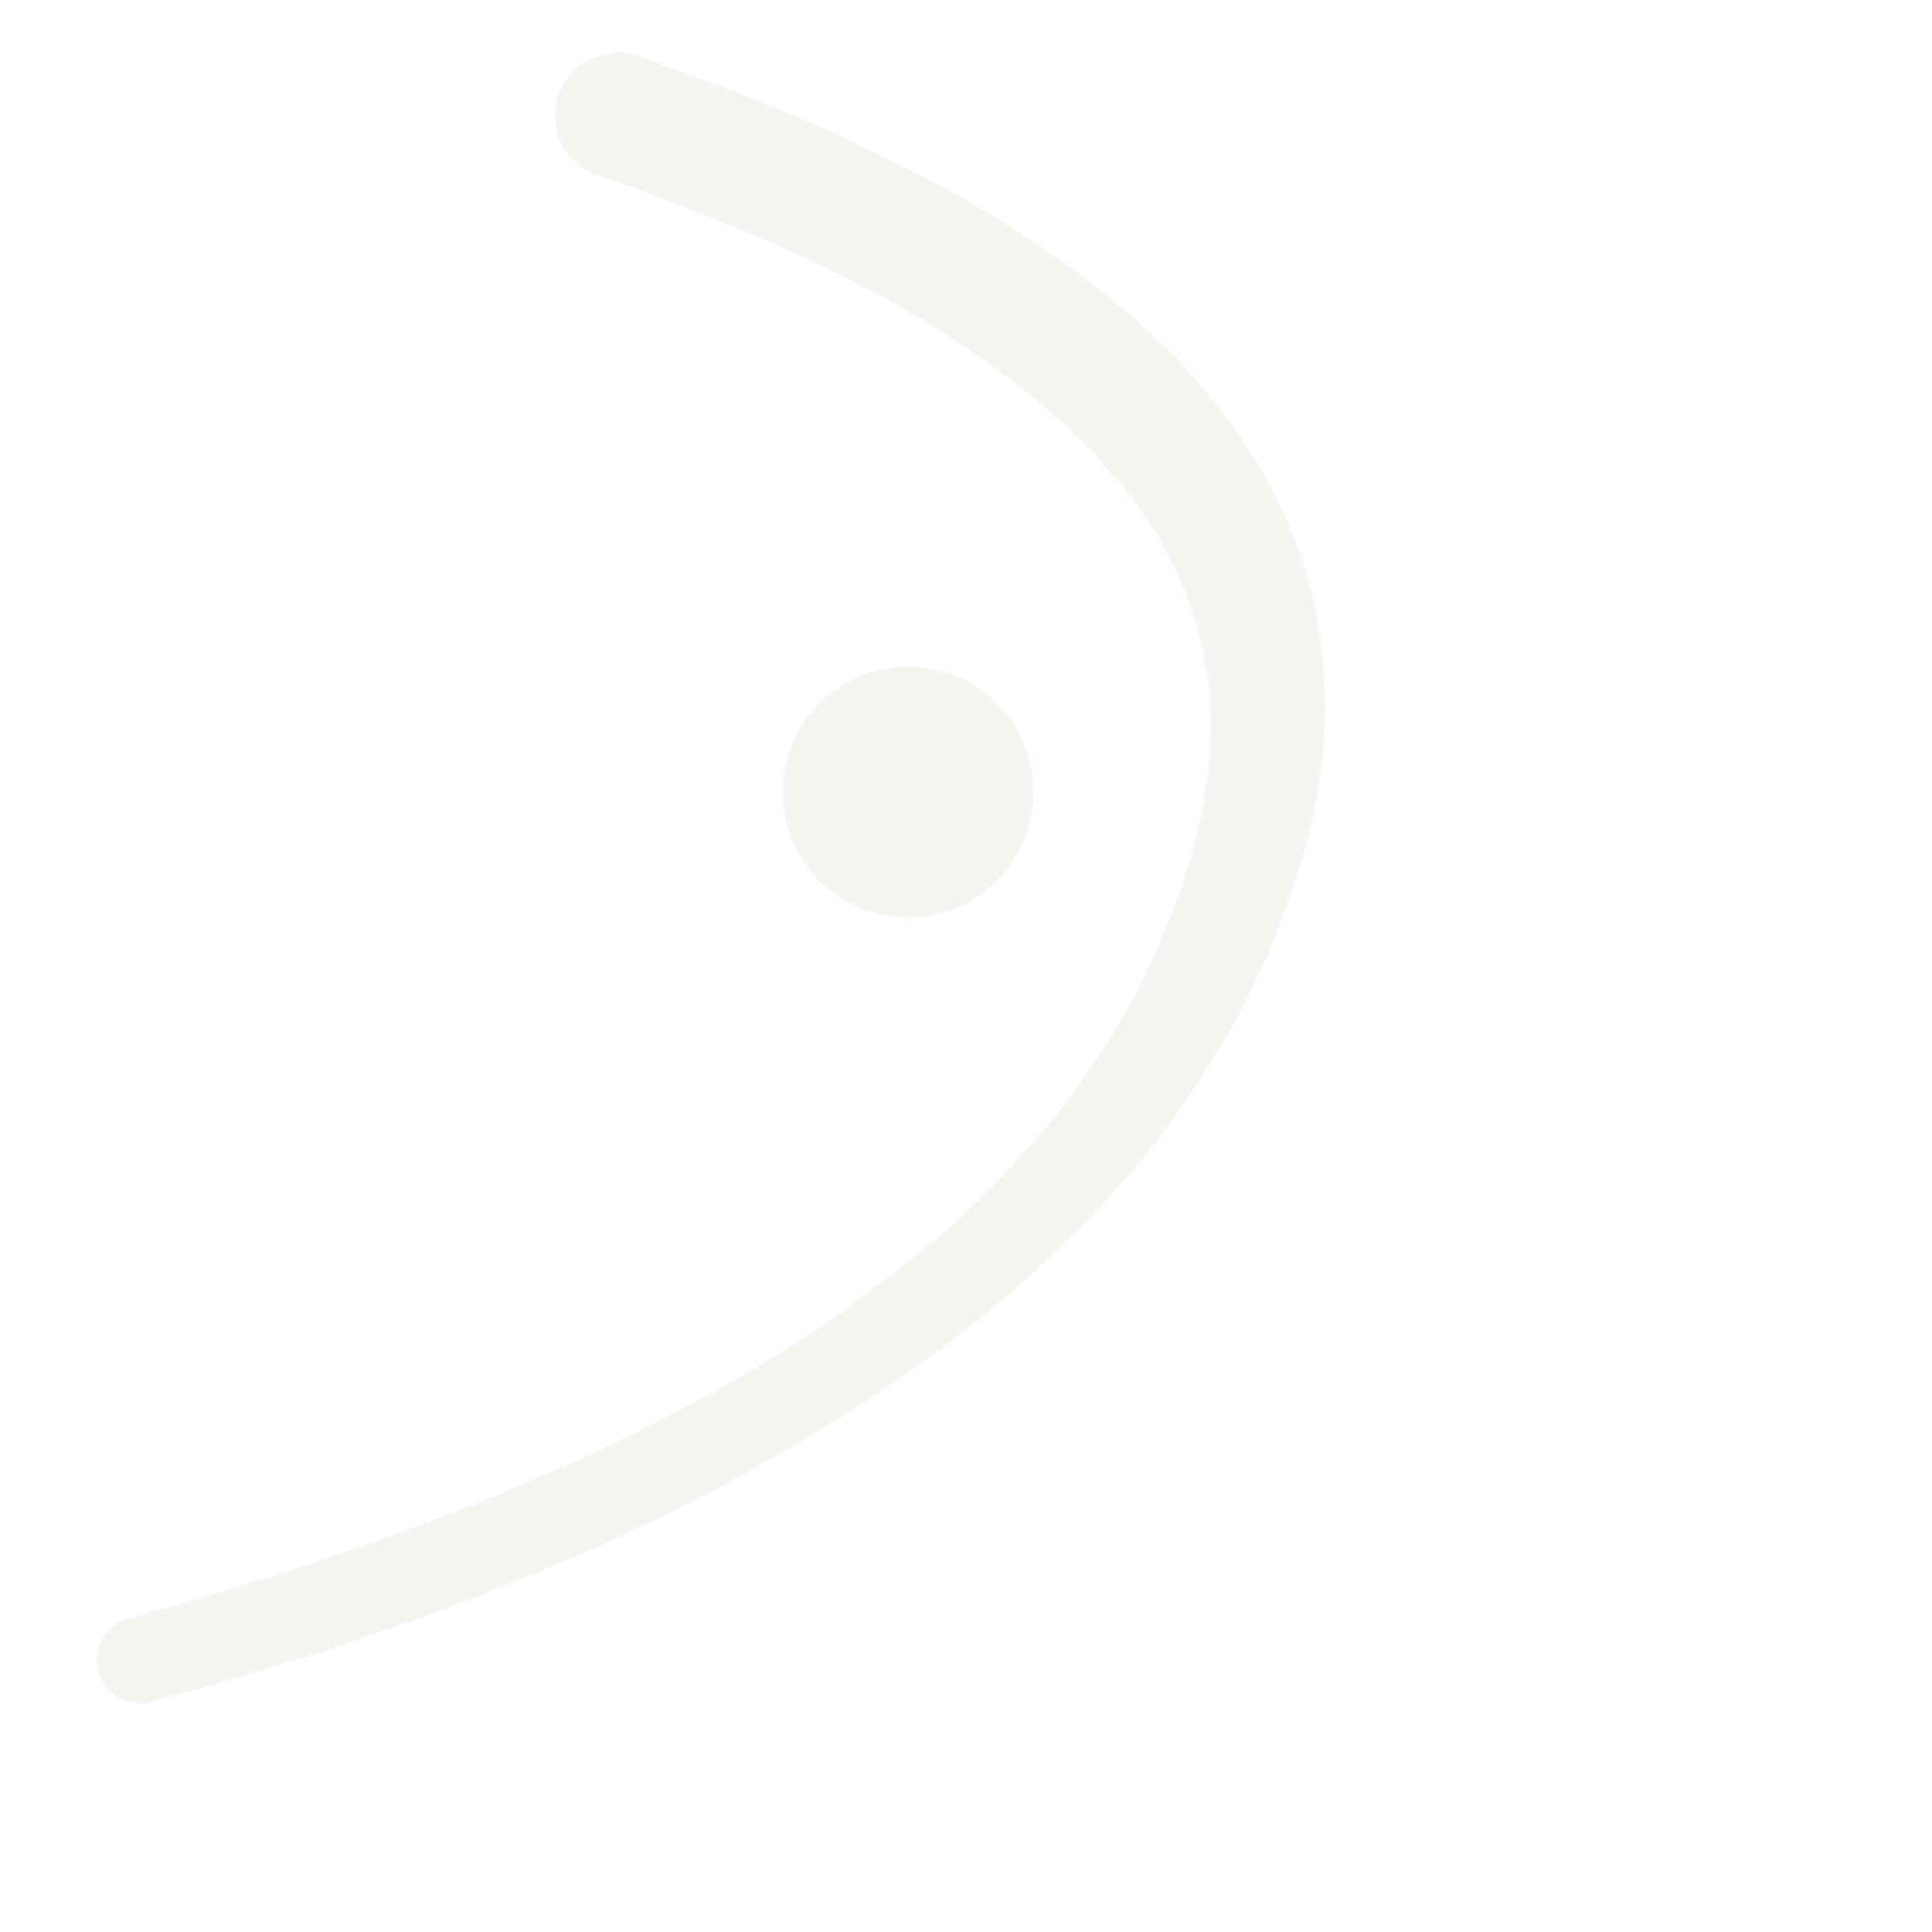
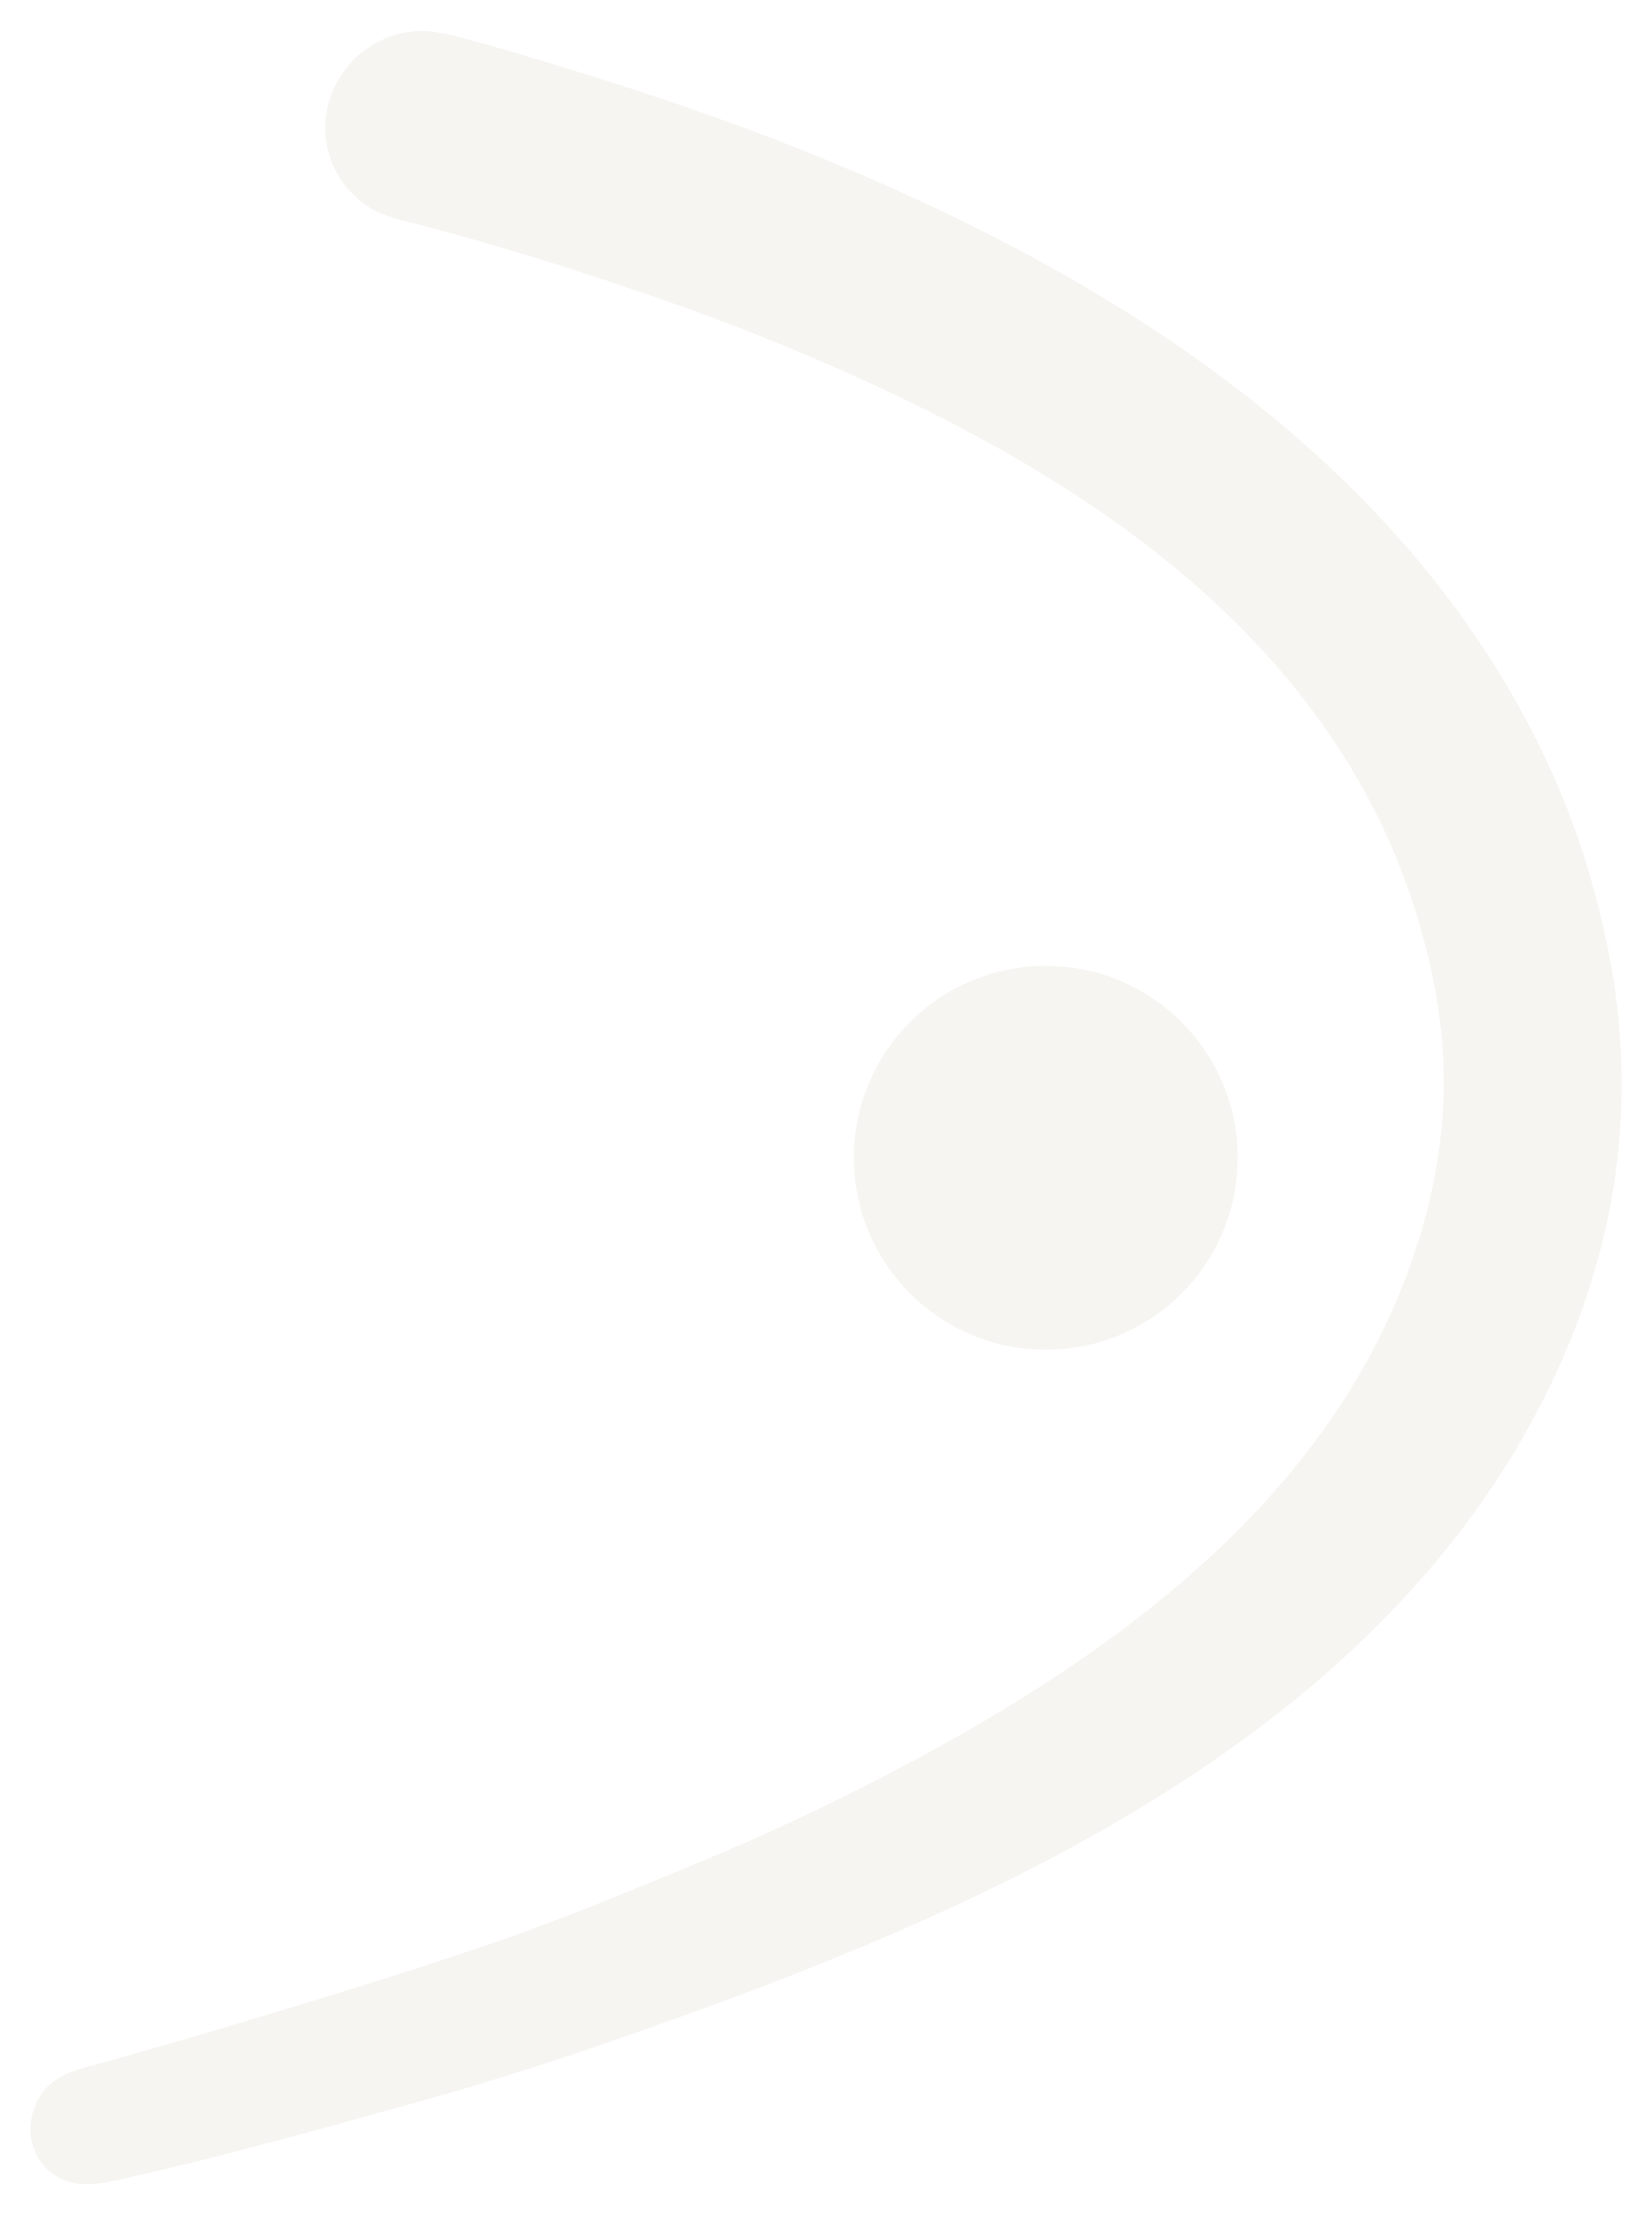
- <svg xmlns="http://www.w3.org/2000/svg" viewBox="0 0 200 200" role="img">
-   <circle fill="#f6f5f1" cx="94" cy="82" r="13" />
-   <path fill="#f6f5f1" d="M 12.8 167.7 A 4.5 4.5 0 0 0 15.2 176.3 L 19.2 175.2 L 23.1 174.1 L 27.0 172.9 L 30.8 171.8 L 34.6 170.6 L 38.2 169.3 L 41.8 168.1 L 45.4 166.8 L 48.9 165.5 L 52.3 164.1 L 55.6 162.8 L 58.9 161.4 L 62.1 160.0 L 65.3 158.5 L 68.3 157.1 L 71.4 155.6 L 74.3 154.1 L 77.2 152.5 L 80.0 150.9 L 82.8 149.3 L 85.4 147.7 L 88.1 146.1 L 90.6 144.4 L 93.1 142.7 L 95.5 141.0 L 97.9 139.3 L 100.2 137.5 L 102.4 135.7 L 104.6 133.9 L 106.7 132.0 L 108.7 130.1 L 110.7 128.2 L 112.6 126.3 L 114.5 124.3 L 116.3 122.3 L 118.0 120.3 L 119.6 118.3 L 121.2 116.2 L 122.7 114.1 L 124.1 111.9 L 125.5 109.8 L 126.8 107.6 L 128.1 105.3 L 129.2 103.1 L 130.3 100.8 L 131.4 98.5 L 132.3 96.1 L 133.2 93.7 L 134.0 91.5 L 134.7 89.2 L 135.4 86.9 L 135.9 84.6 L 136.4 82.3 L 136.7 80.0 L 137.0 77.8 L 137.1 75.5 L 137.2 73.2 L 137.1 71.0 L 137.0 68.8 L 136.8 66.6 L 136.4 64.4 L 136.0 62.2 L 135.4 60.1 L 134.8 57.9 L 134.0 55.8 L 133.2 53.8 L 132.2 51.7 L 131.2 49.7 L 130.0 47.7 L 128.8 45.8 L 127.5 43.8 L 126.0 42.0 L 124.5 40.1 L 122.9 38.3 L 121.2 36.5 L 119.4 34.8 L 117.6 33.1 L 115.6 31.4 L 113.5 29.7 L 111.4 28.1 L 109.2 26.5 L 106.9 25.0 L 104.5 23.4 L 102.1 21.9 L 99.5 20.4 L 96.9 19.0 L 94.2 17.6 L 91.4 16.2 L 88.5 14.8 L 85.6 13.4 L 82.5 12.1 L 79.4 10.8 L 76.2 9.5 L 72.9 8.3 L 69.6 7.1 L 66.1 5.8 A 6.5 6.5 0 0 0 61.9 18.2 L 65.2 19.3 L 68.4 20.5 L 71.5 21.7 L 74.5 22.9 L 77.5 24.1 L 80.3 25.3 L 83.0 26.6 L 85.7 27.8 L 88.3 29.1 L 90.7 30.4 L 93.1 31.7 L 95.4 33.1 L 97.6 34.4 L 99.7 35.8 L 101.8 37.2 L 103.7 38.6 L 105.5 40.0 L 107.3 41.4 L 108.9 42.8 L 110.5 44.2 L 112.0 45.7 L 113.4 47.1 L 114.7 48.6 L 116.0 50.0 L 117.1 51.5 L 118.2 53.0 L 119.2 54.5 L 120.1 56.0 L 120.9 57.5 L 121.7 59.0 L 122.4 60.5 L 123.0 62.1 L 123.5 63.6 L 124.0 65.2 L 124.4 66.8 L 124.7 68.4 L 125.0 70.1 L 125.2 71.7 L 125.3 73.4 L 125.3 75.2 L 125.3 76.9 L 125.2 78.7 L 125.0 80.6 L 124.7 82.4 L 124.4 84.3 L 123.9 86.2 L 123.4 88.2 L 122.8 90.3 L 122.1 92.4 L 121.4 94.4 L 120.5 96.5 L 119.7 98.5 L 118.7 100.6 L 117.7 102.6 L 116.7 104.5 L 115.5 106.5 L 114.3 108.5 L 113.0 110.4 L 111.7 112.3 L 110.3 114.2 L 108.8 116.1 L 107.3 117.9 L 105.6 119.7 L 103.9 121.6 L 102.2 123.3 L 100.4 125.1 L 98.5 126.9 L 96.5 128.6 L 94.4 130.3 L 92.3 132.0 L 90.1 133.6 L 87.9 135.3 L 85.6 136.9 L 83.2 138.5 L 80.7 140.1 L 78.2 141.6 L 75.6 143.1 L 72.9 144.6 L 70.1 146.1 L 67.3 147.5 L 64.4 149.0 L 61.5 150.4 L 58.4 151.8 L 55.3 153.1 L 52.2 154.5 L 48.9 155.8 L 45.6 157.1 L 42.3 158.3 L 38.8 159.6 L 35.3 160.8 L 31.7 162.0 L 28.1 163.2 L 24.4 164.3 L 20.6 165.5 L 16.7 166.6 L 12.8 167.7 Z" />
+ <svg xmlns="http://www.w3.org/2000/svg" id="orbital" viewBox="0 0 677 908" color="#f6f5f1" fill="currentColor" role="img">
+   <g>
+     <circle cx="428.579" cy="474.407" r="78.662" />
+     <path d="M169.125 12.847C140.608 15.921 123.783 47.569 138.966 72.535C141.639 76.931 145.507 80.863 149.672 83.873C156.078 88.503 163.321 89.858 170.782 91.81C182.823 94.959 194.828 98.252 206.753 101.824C246.305 113.671 285.622 126.866 323.772 142.707C418.057 181.856 514.801 237.382 563.02 331.485C570.91 346.882 577.142 362.999 581.952 379.605C587.448 398.583 591.097 418.208 591.618 438C592.213 460.64 588.783 483.207 582.365 504.892C549.191 616.97 446.82 685.761 347.695 735.201C326.988 745.529 305.851 755.14 284.456 763.96C257.606 775.029 230.693 786.283 203.217 795.725C164.676 808.968 125.9 820.673 86.853 832.292C73.187 836.358 59.455 840.232 45.757 844.186C39.041 846.124 31.488 847.512 25.254 850.741C10.929 858.16 7.707 879.5 20.588 889.96C28.479 896.368 37.718 895.603 47 893.552C90.526 883.934 133.36 871.798 176.288 859.846C213.163 849.579 249.521 837.016 285.498 823.987C422.67 774.311 572.763 702.675 637.541 563.039C645.915 544.987 652.534 526.154 657.203 506.808C664.009 478.612 665.969 449.895 663.581 421C661.752 398.878 657.009 377.095 650.68 355.853C645.04 336.927 637.526 318.53 628.547 300.943C568.099 182.533 449.441 109.934 329.659 61.884C293.846 47.518 257.08 35.363 220.12 24.324C210.582 21.476 201.031 18.53 191.39 16.055C183.97 14.15 176.89 12.011 169.125 12.847Z" />
+   </g>
</svg>
